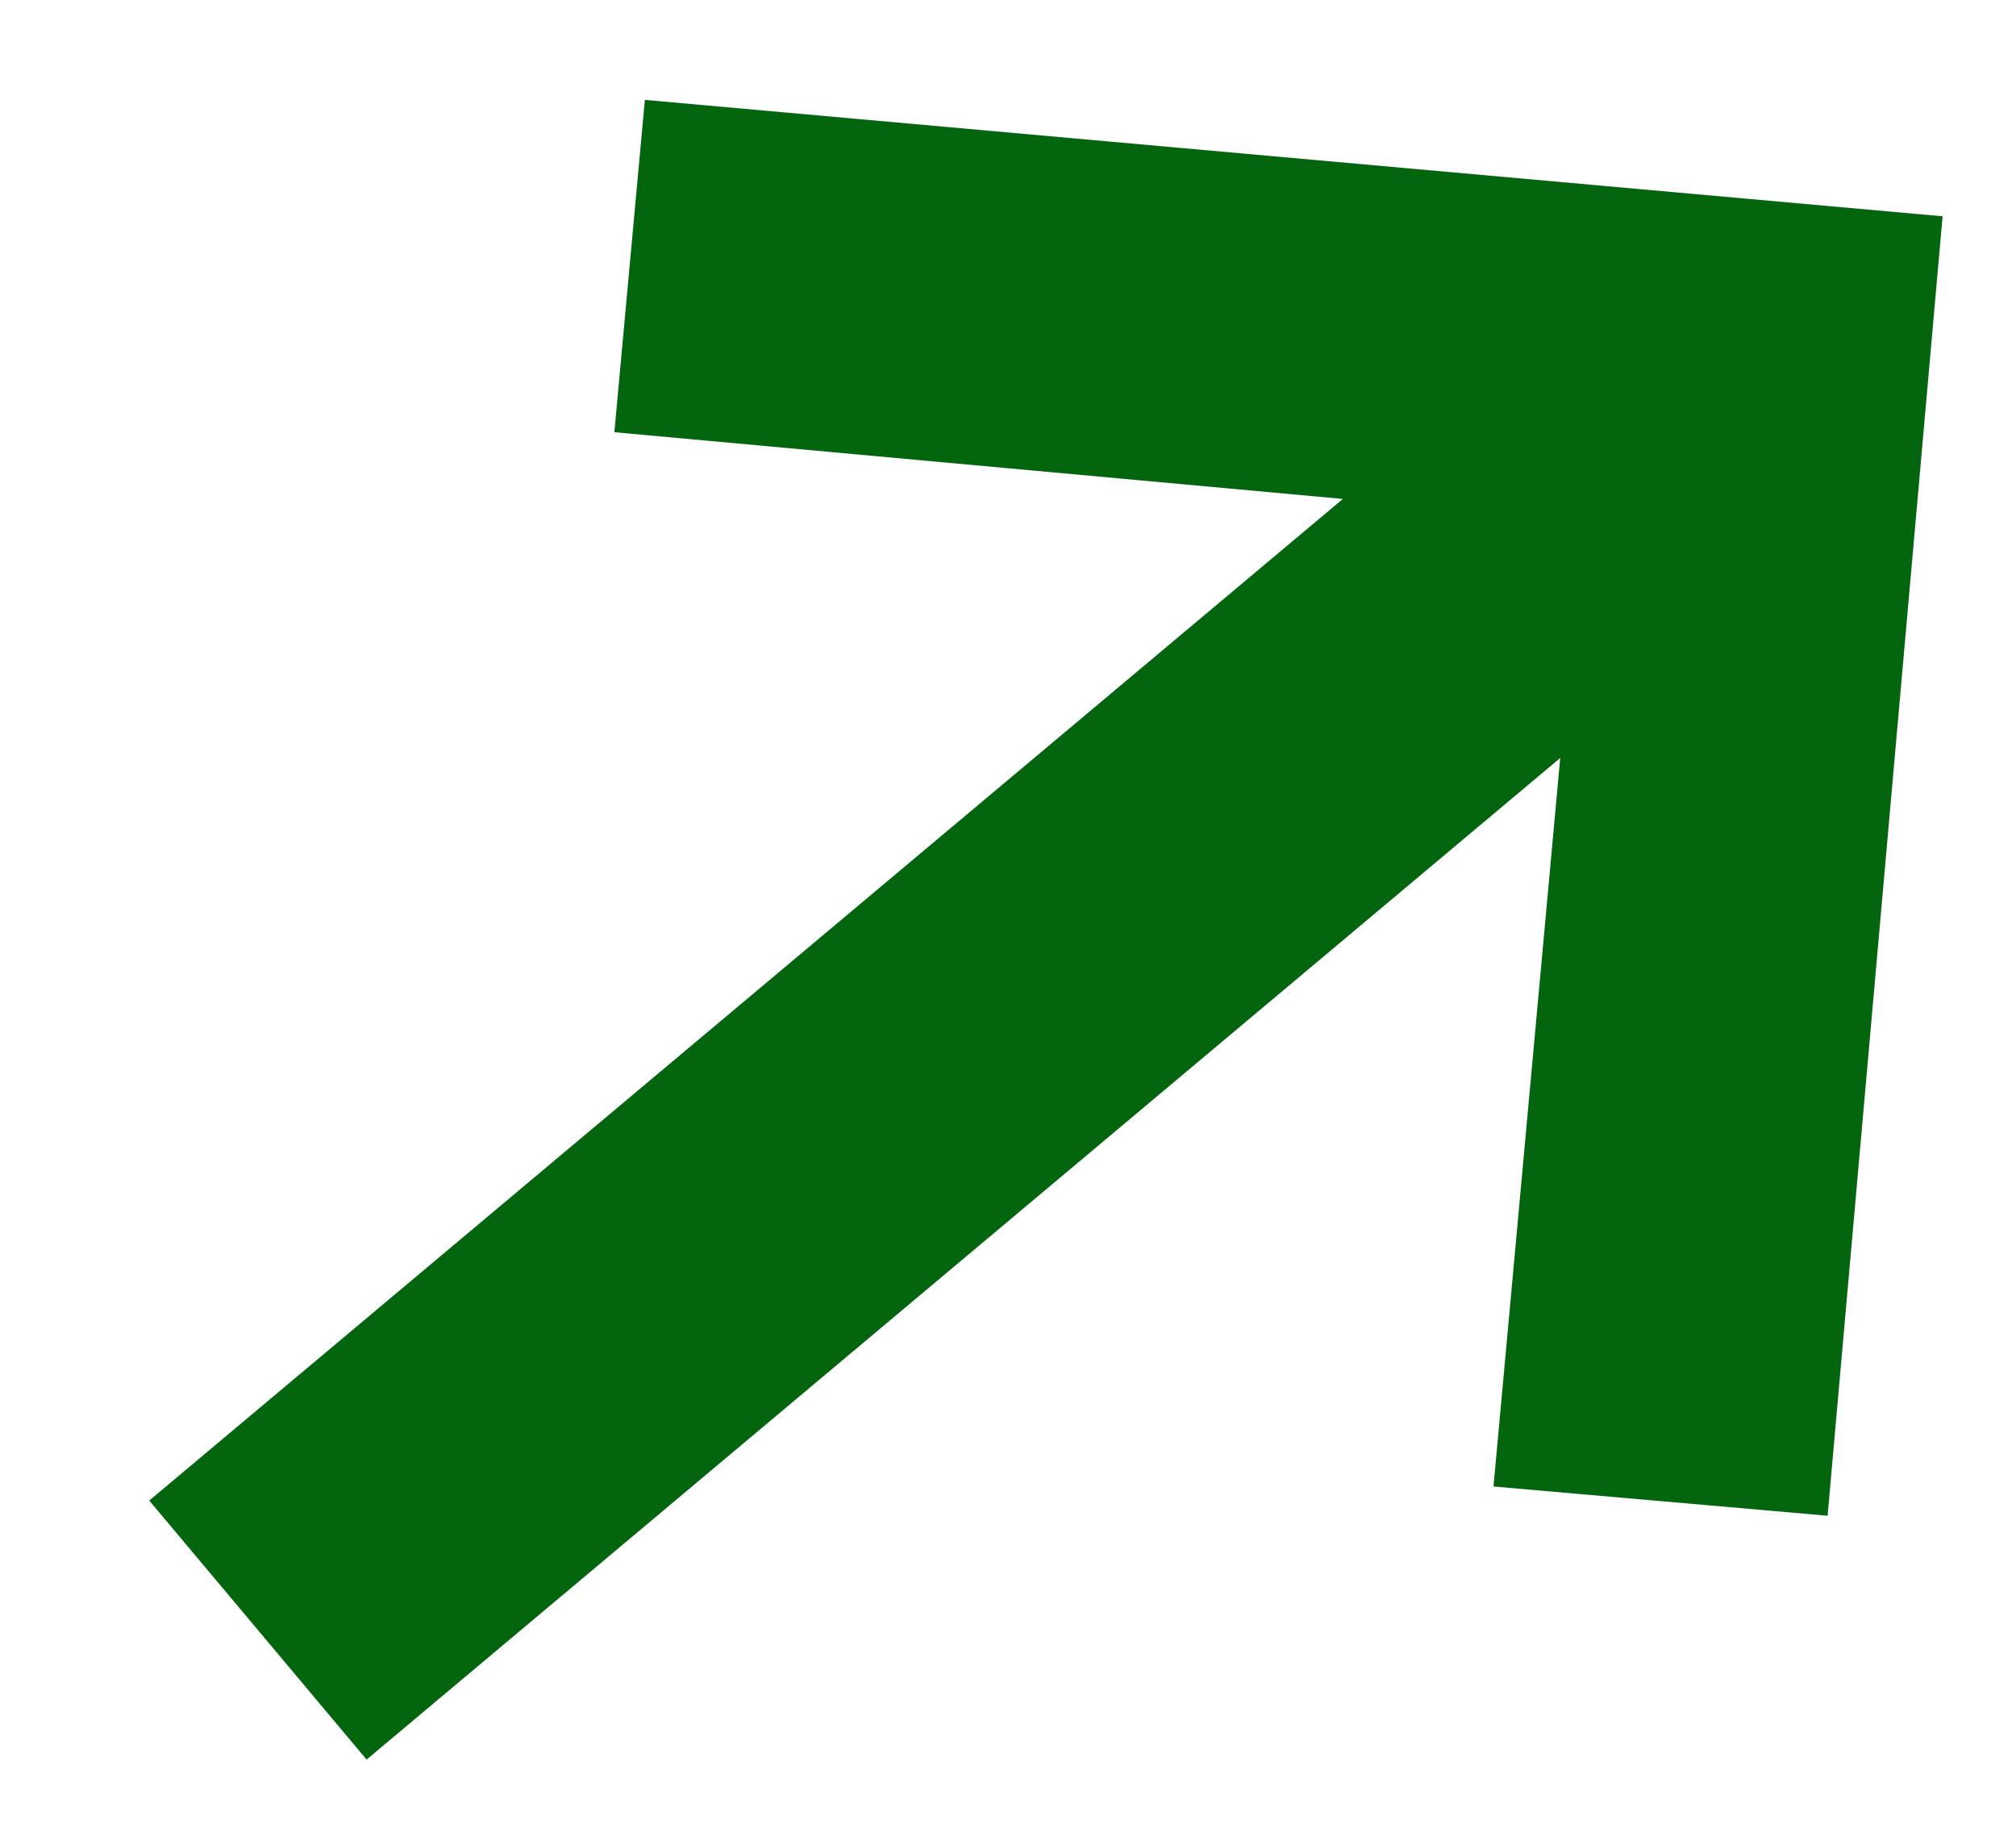
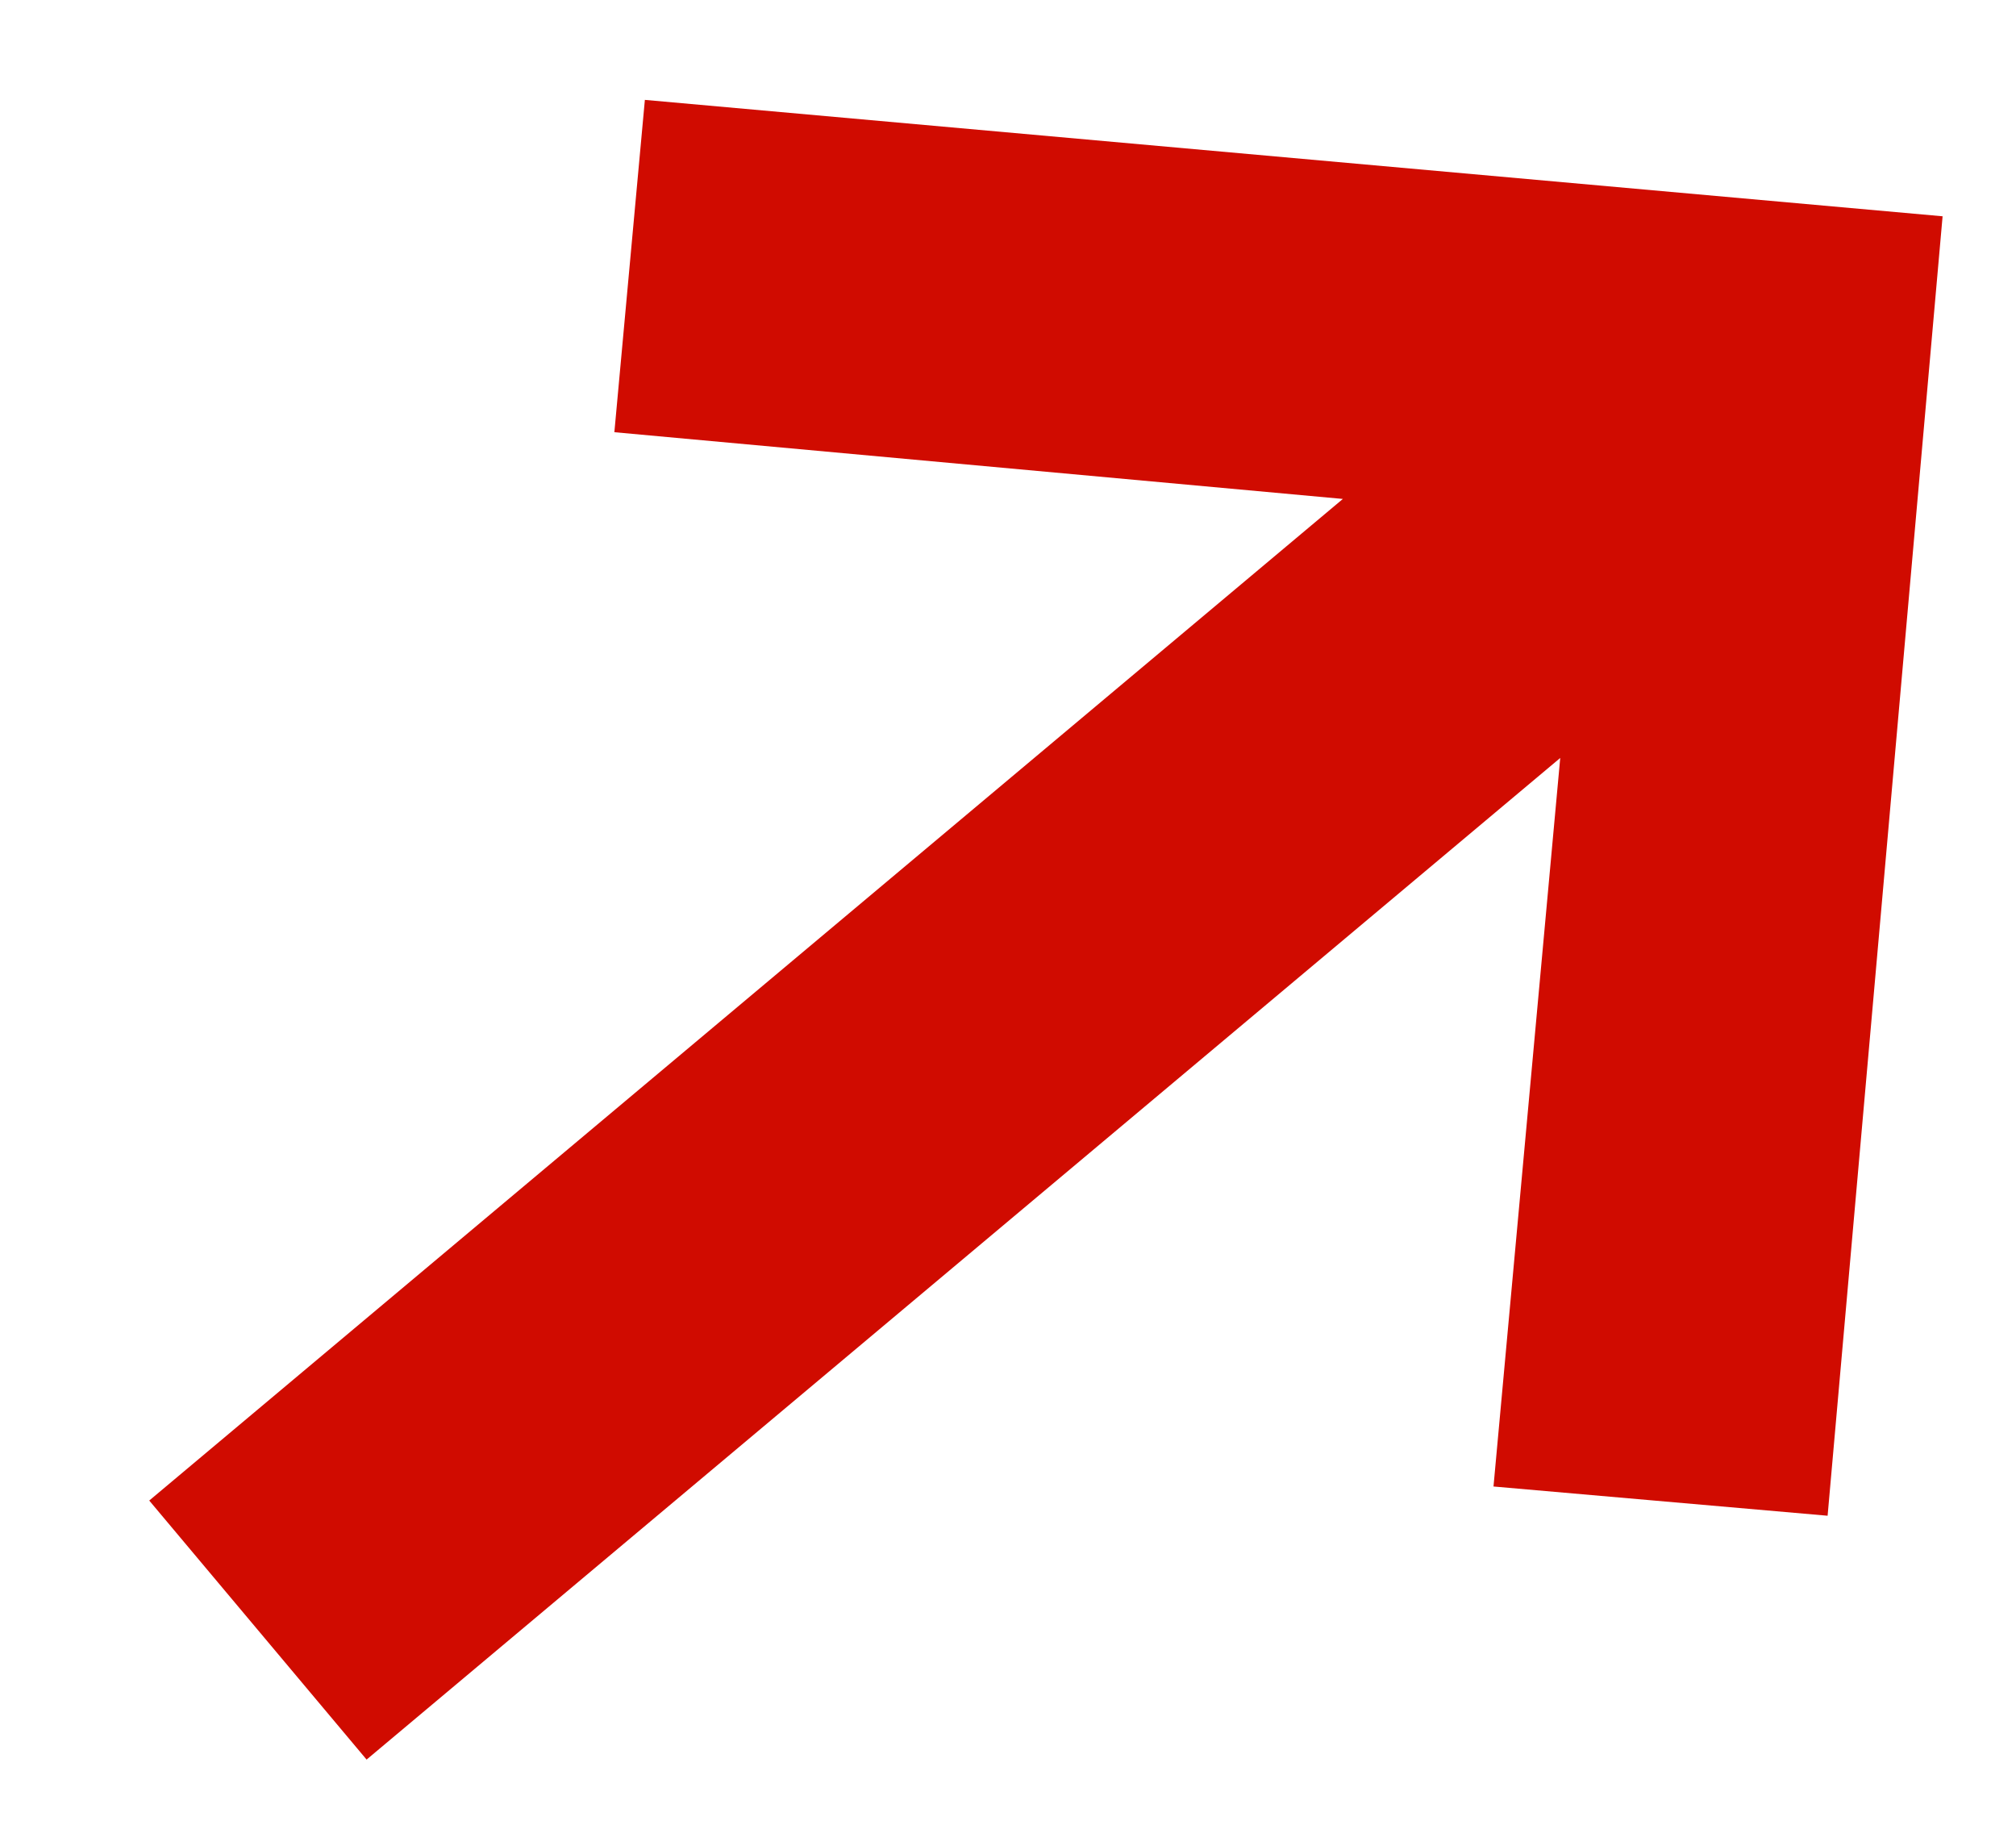
<svg xmlns="http://www.w3.org/2000/svg" width="11" height="10" viewBox="0 0 11 10">
-   <polygon fill="#04650f" points="12 5.038 6.962 10.066 5.668 8.772 8.502 5.961 0 5.961 0 4.116 8.502 4.116 5.691 1.282 6.984 0" transform="rotate(-40 6 5.033)" />
+   <polygon fill="#d00b00" points="12 5.038 6.962 10.066 5.668 8.772 8.502 5.961 0 5.961 0 4.116 8.502 4.116 5.691 1.282 6.984 0" transform="rotate(-40 6 5.033)" />
</svg>
